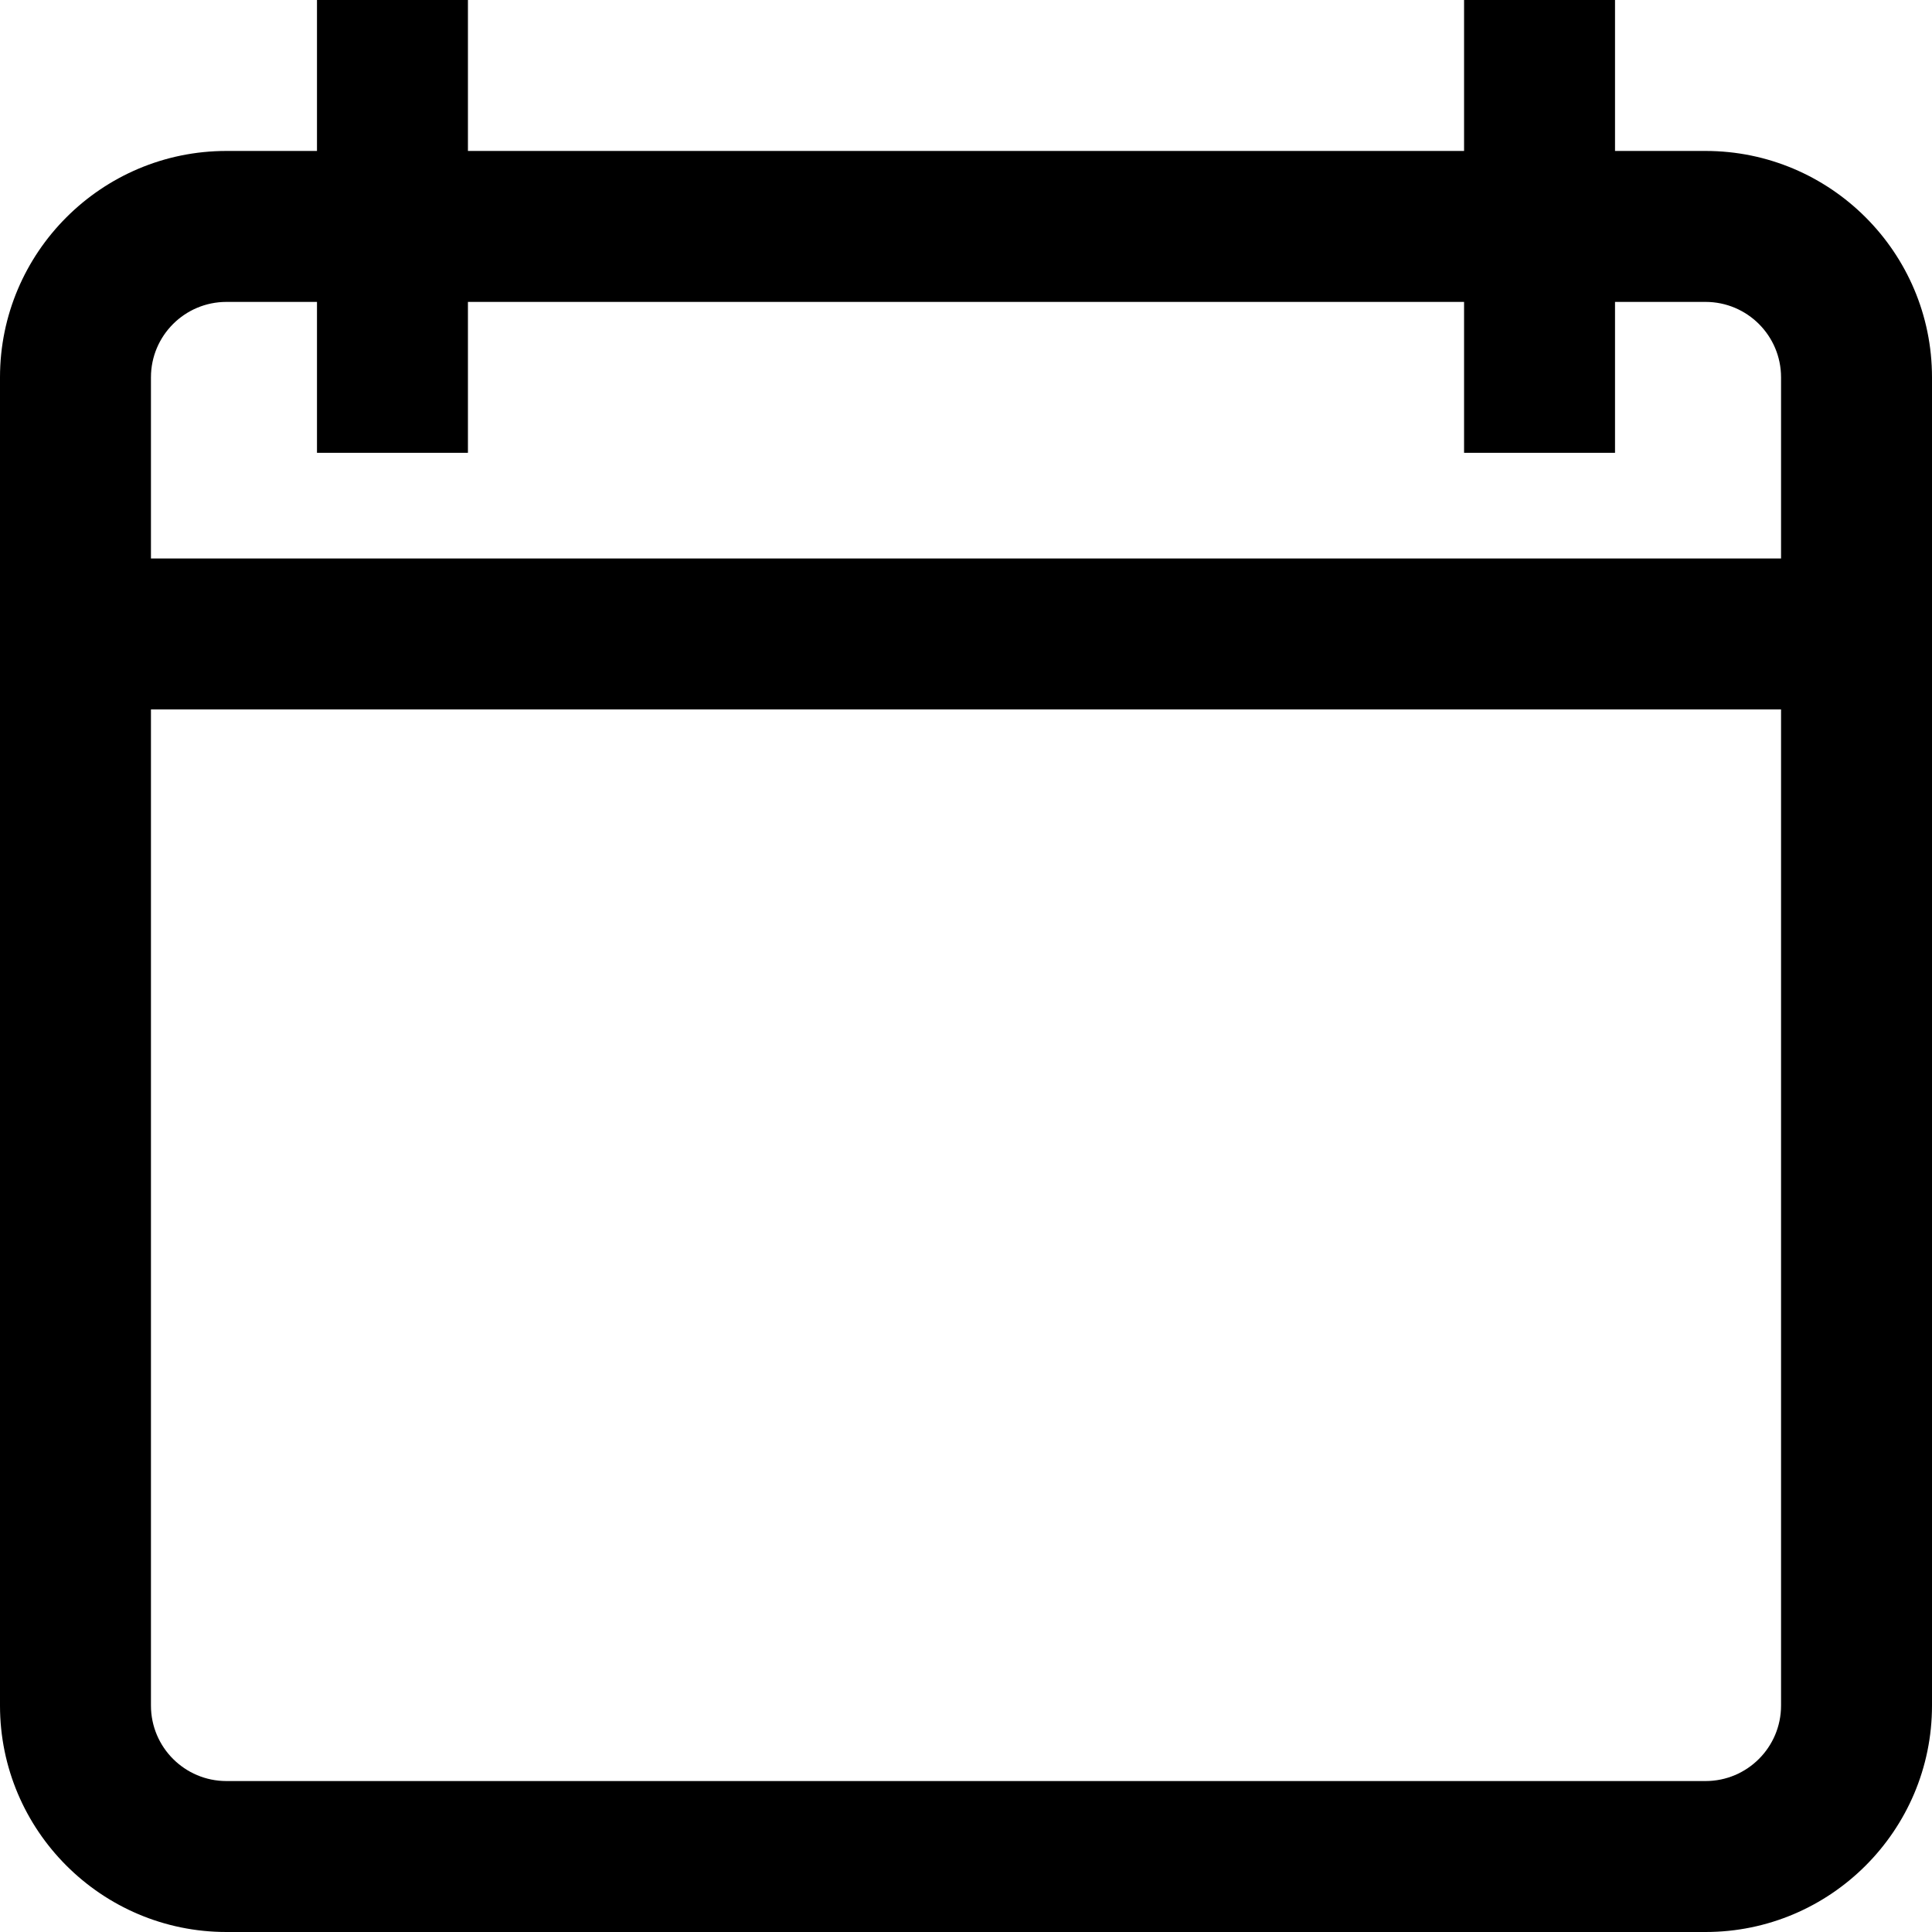
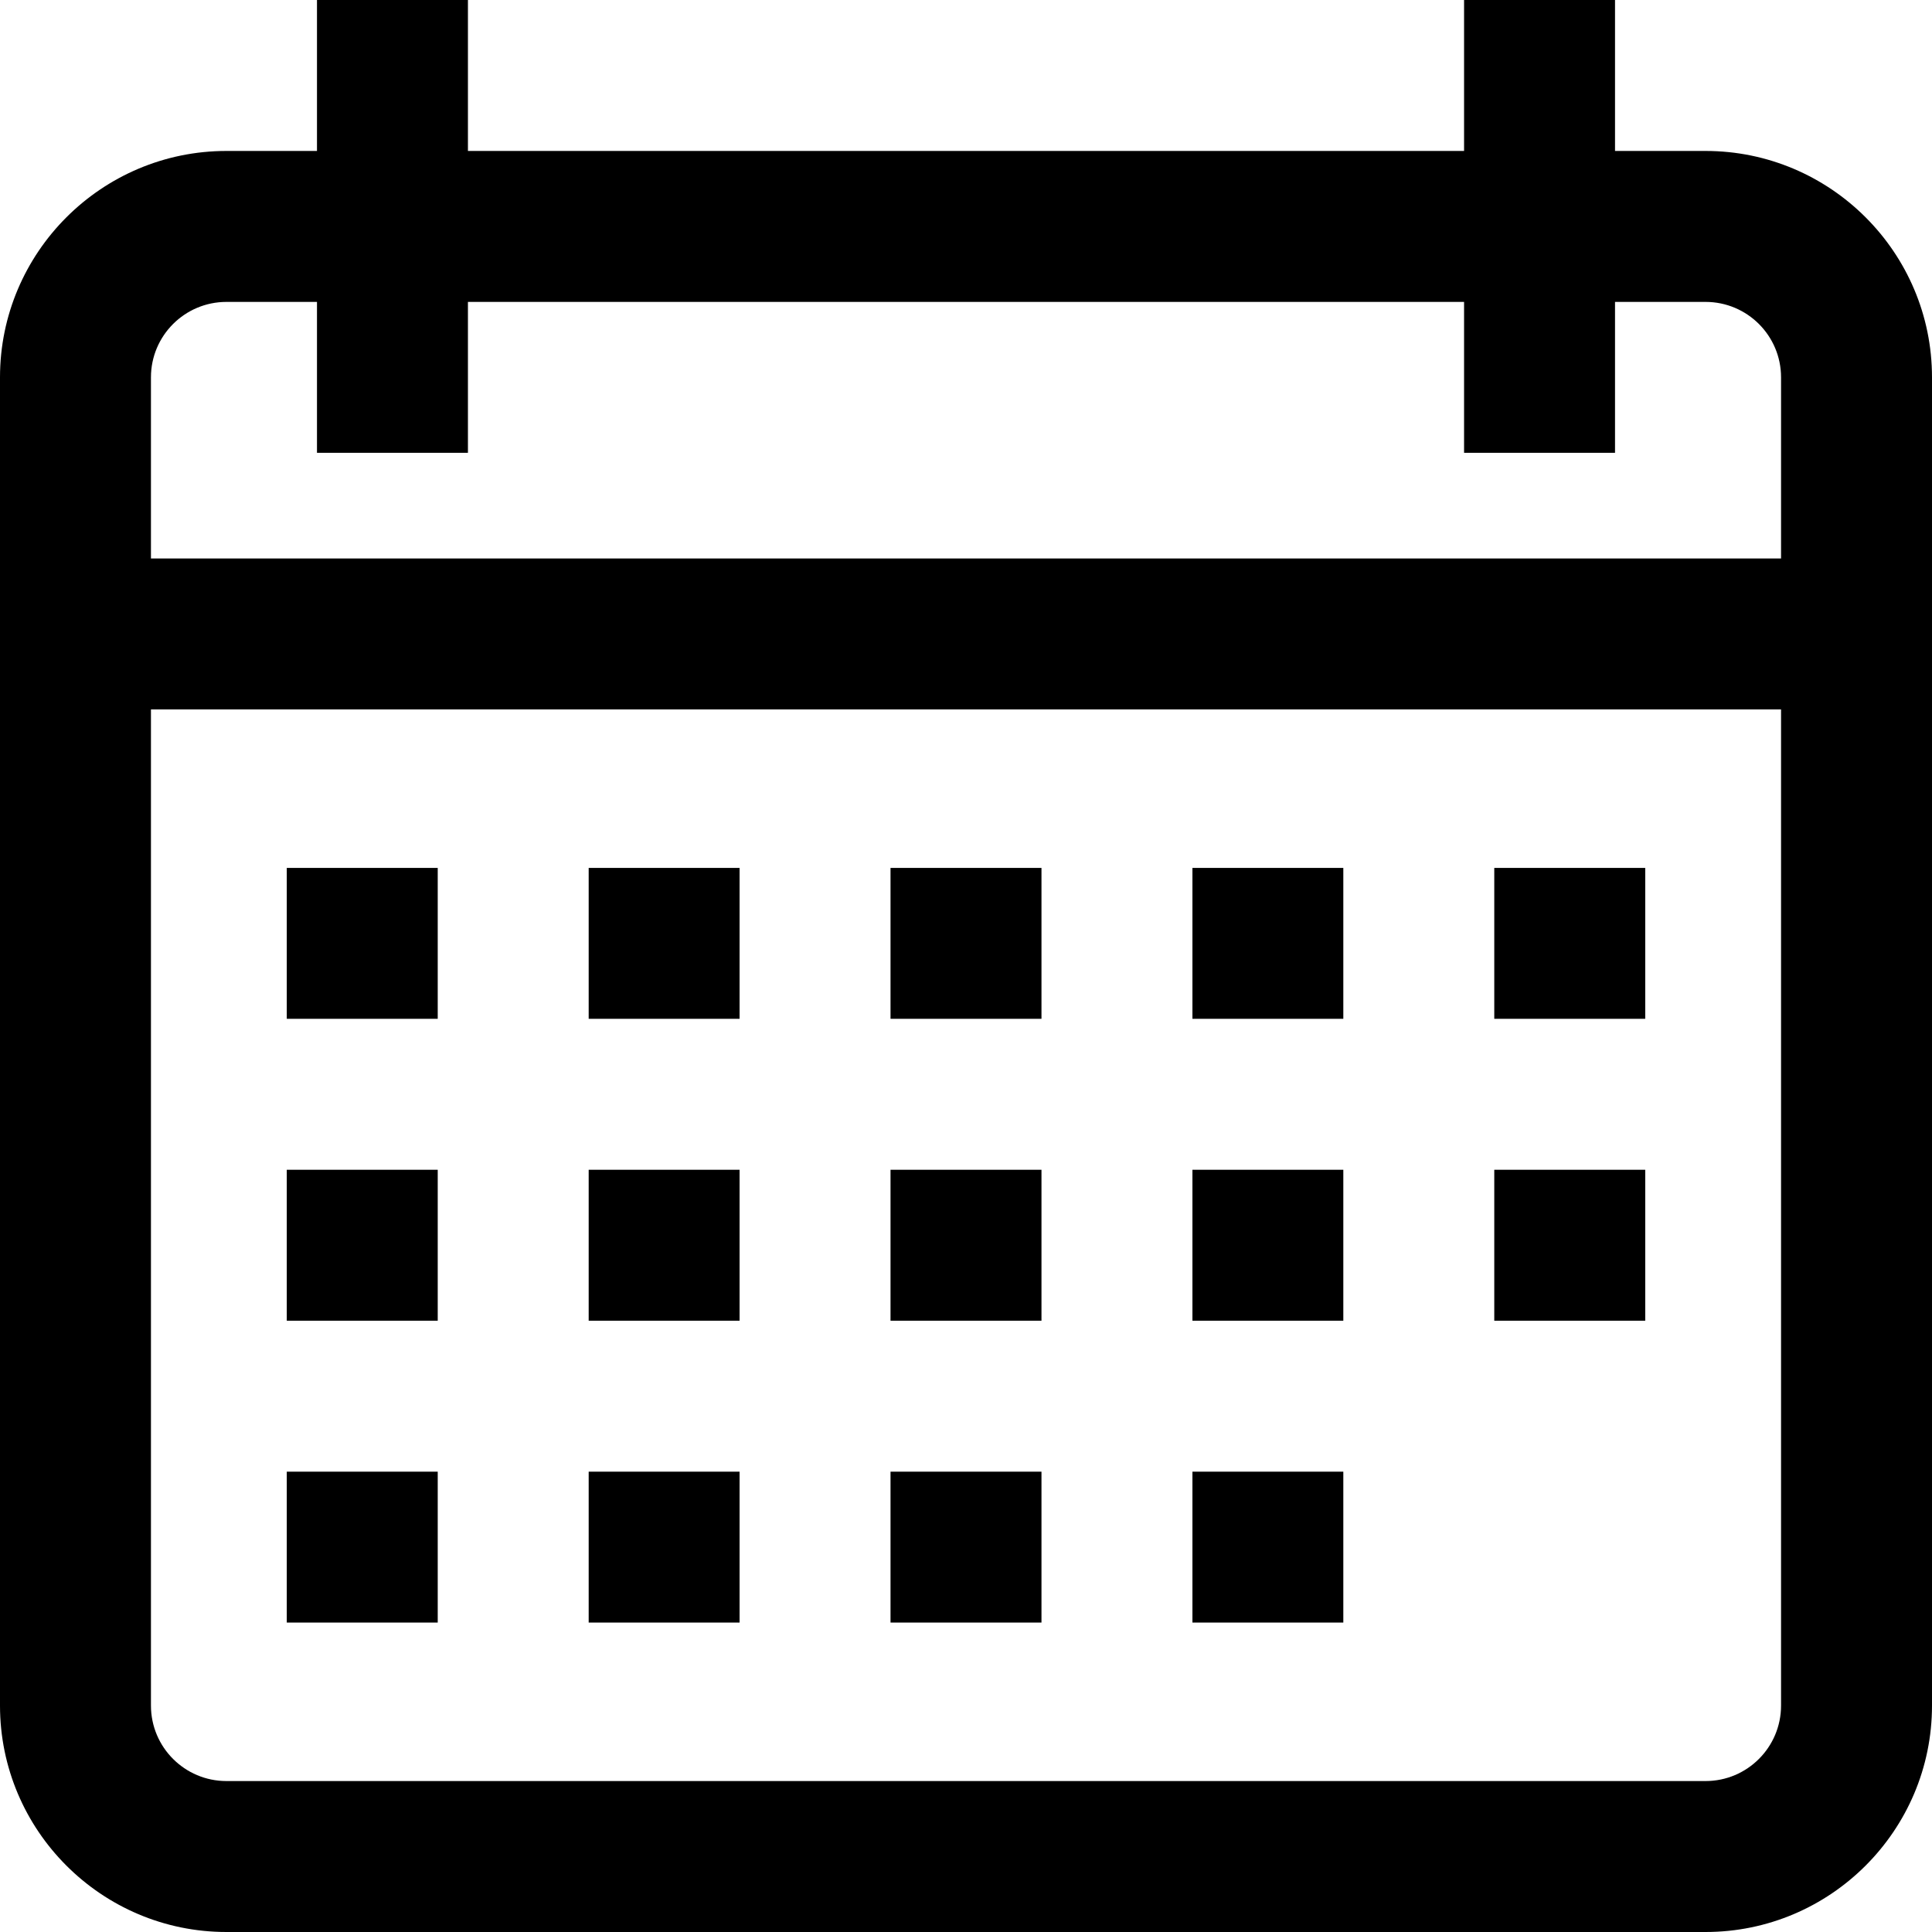
<svg xmlns="http://www.w3.org/2000/svg" width="30" height="30" viewBox="0 0 30 30" fill="none">
  <path d="M26.484 2.344H25.078V0H22.734V2.344H7.266V0H4.922V2.344H3.516C1.577 2.344 0 3.921 0 5.859V26.484C0 28.423 1.577 30 3.516 30H26.484C28.423 30 30 28.423 30 26.484V5.859C30 3.921 28.423 2.344 26.484 2.344ZM27.656 26.484C27.656 27.131 27.131 27.656 26.484 27.656H3.516C2.869 27.656 2.344 27.131 2.344 26.484V11.016H27.656V26.484ZM27.656 8.672H2.344V5.859C2.344 5.213 2.869 4.688 3.516 4.688H4.922V7.031H7.266V4.688H22.734V7.031H25.078V4.688H26.484C27.131 4.688 27.656 5.213 27.656 5.859V8.672Z" fill="black" />
+   <path d="M6.797 13.477H4.453V15.82H6.797V13.477Z" fill="black" />
+   <path d="M11.484 13.477H9.141V15.82H11.484V13.477Z" fill="black" />
+   <path d="M16.172 13.477H13.828V15.82H16.172V13.477Z" fill="black" />
+   <path d="M20.859 13.477H18.516V15.82H20.859V13.477Z" fill="black" />
+   <path d="M25.547 13.477H23.203V15.82H25.547V13.477Z" fill="black" />
+   <path d="M6.797 18.164H4.453V20.508H6.797V18.164Z" fill="black" />
+   <path d="M11.484 18.164H9.141V20.508H11.484V18.164Z" fill="black" />
+   <path d="M16.172 18.164H13.828V20.508H16.172V18.164Z" fill="black" />
+   <path d="M20.859 18.164H18.516V20.508H20.859V18.164Z" fill="black" />
+   <path d="M6.797 22.852H4.453V25.195H6.797V22.852Z" fill="black" />
+   <path d="M11.484 22.852H9.141V25.195H11.484V22.852Z" fill="black" />
+   <path d="M16.172 22.852H13.828V25.195H16.172V22.852Z" fill="black" />
+   <path d="M20.859 22.852H18.516V25.195H20.859V22.852Z" fill="black" />
+   <path d="M25.547 18.164H23.203V20.508H25.547V18.164Z" fill="black" />
</svg>
